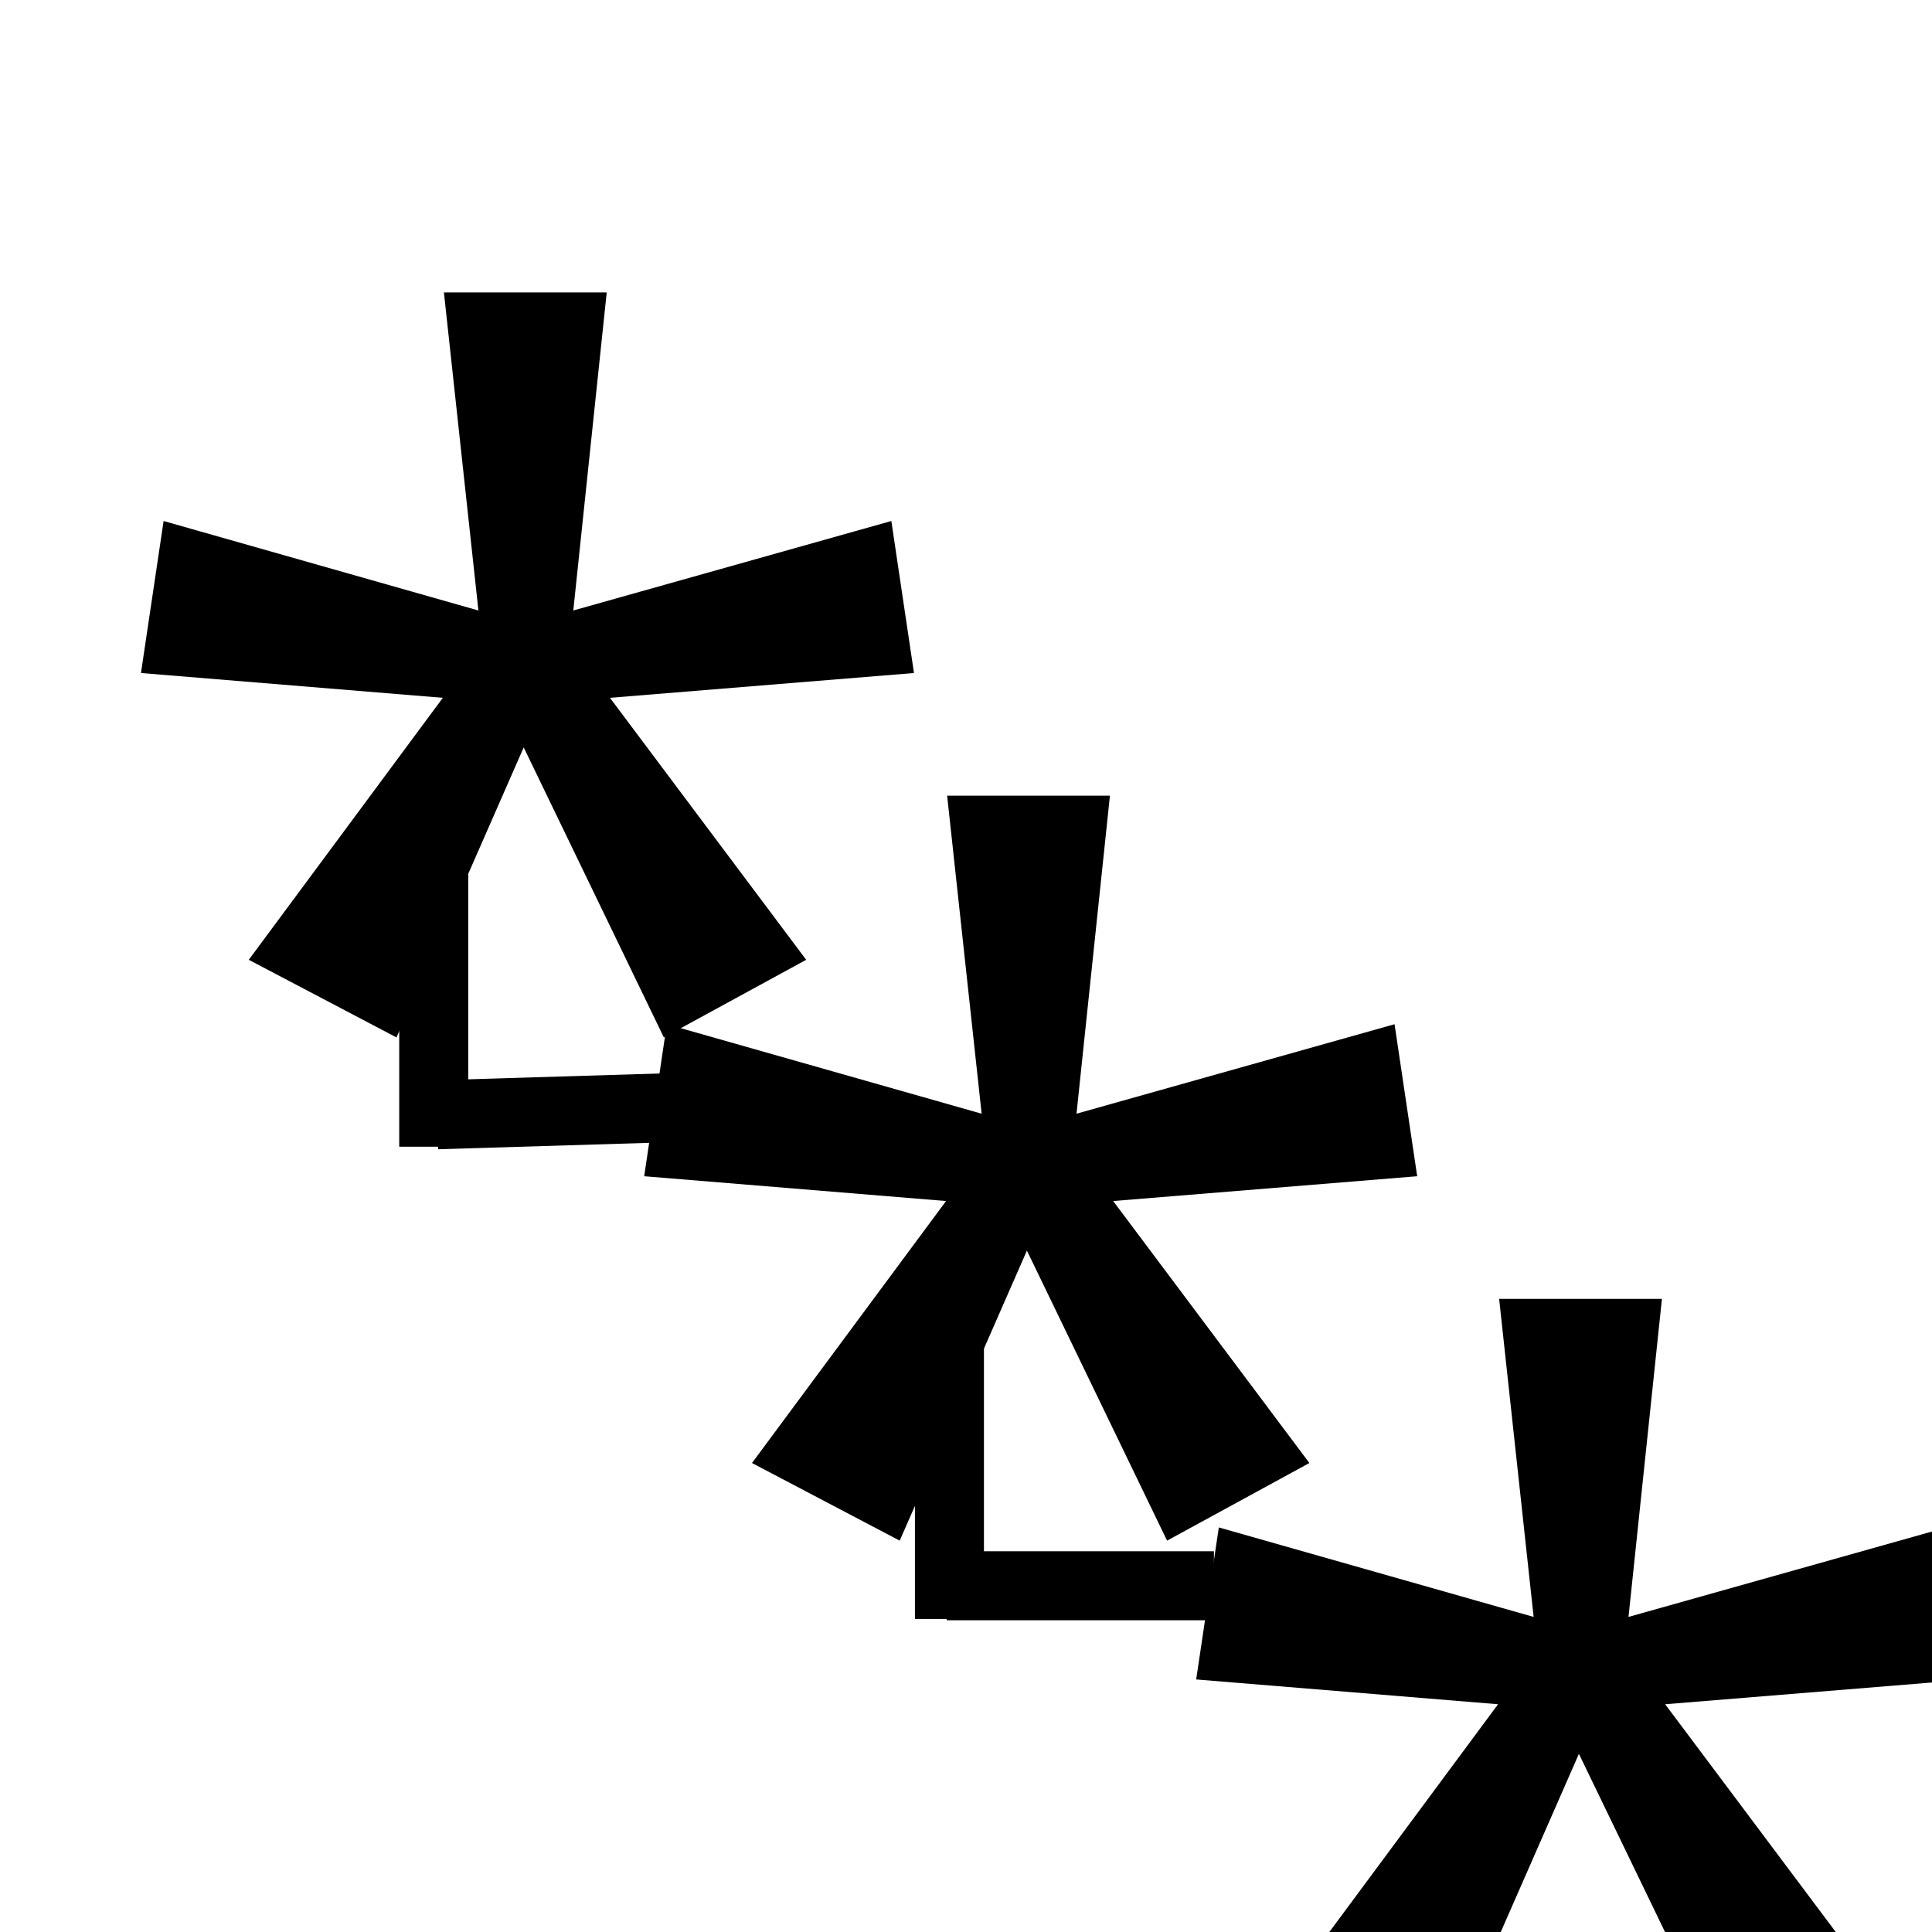
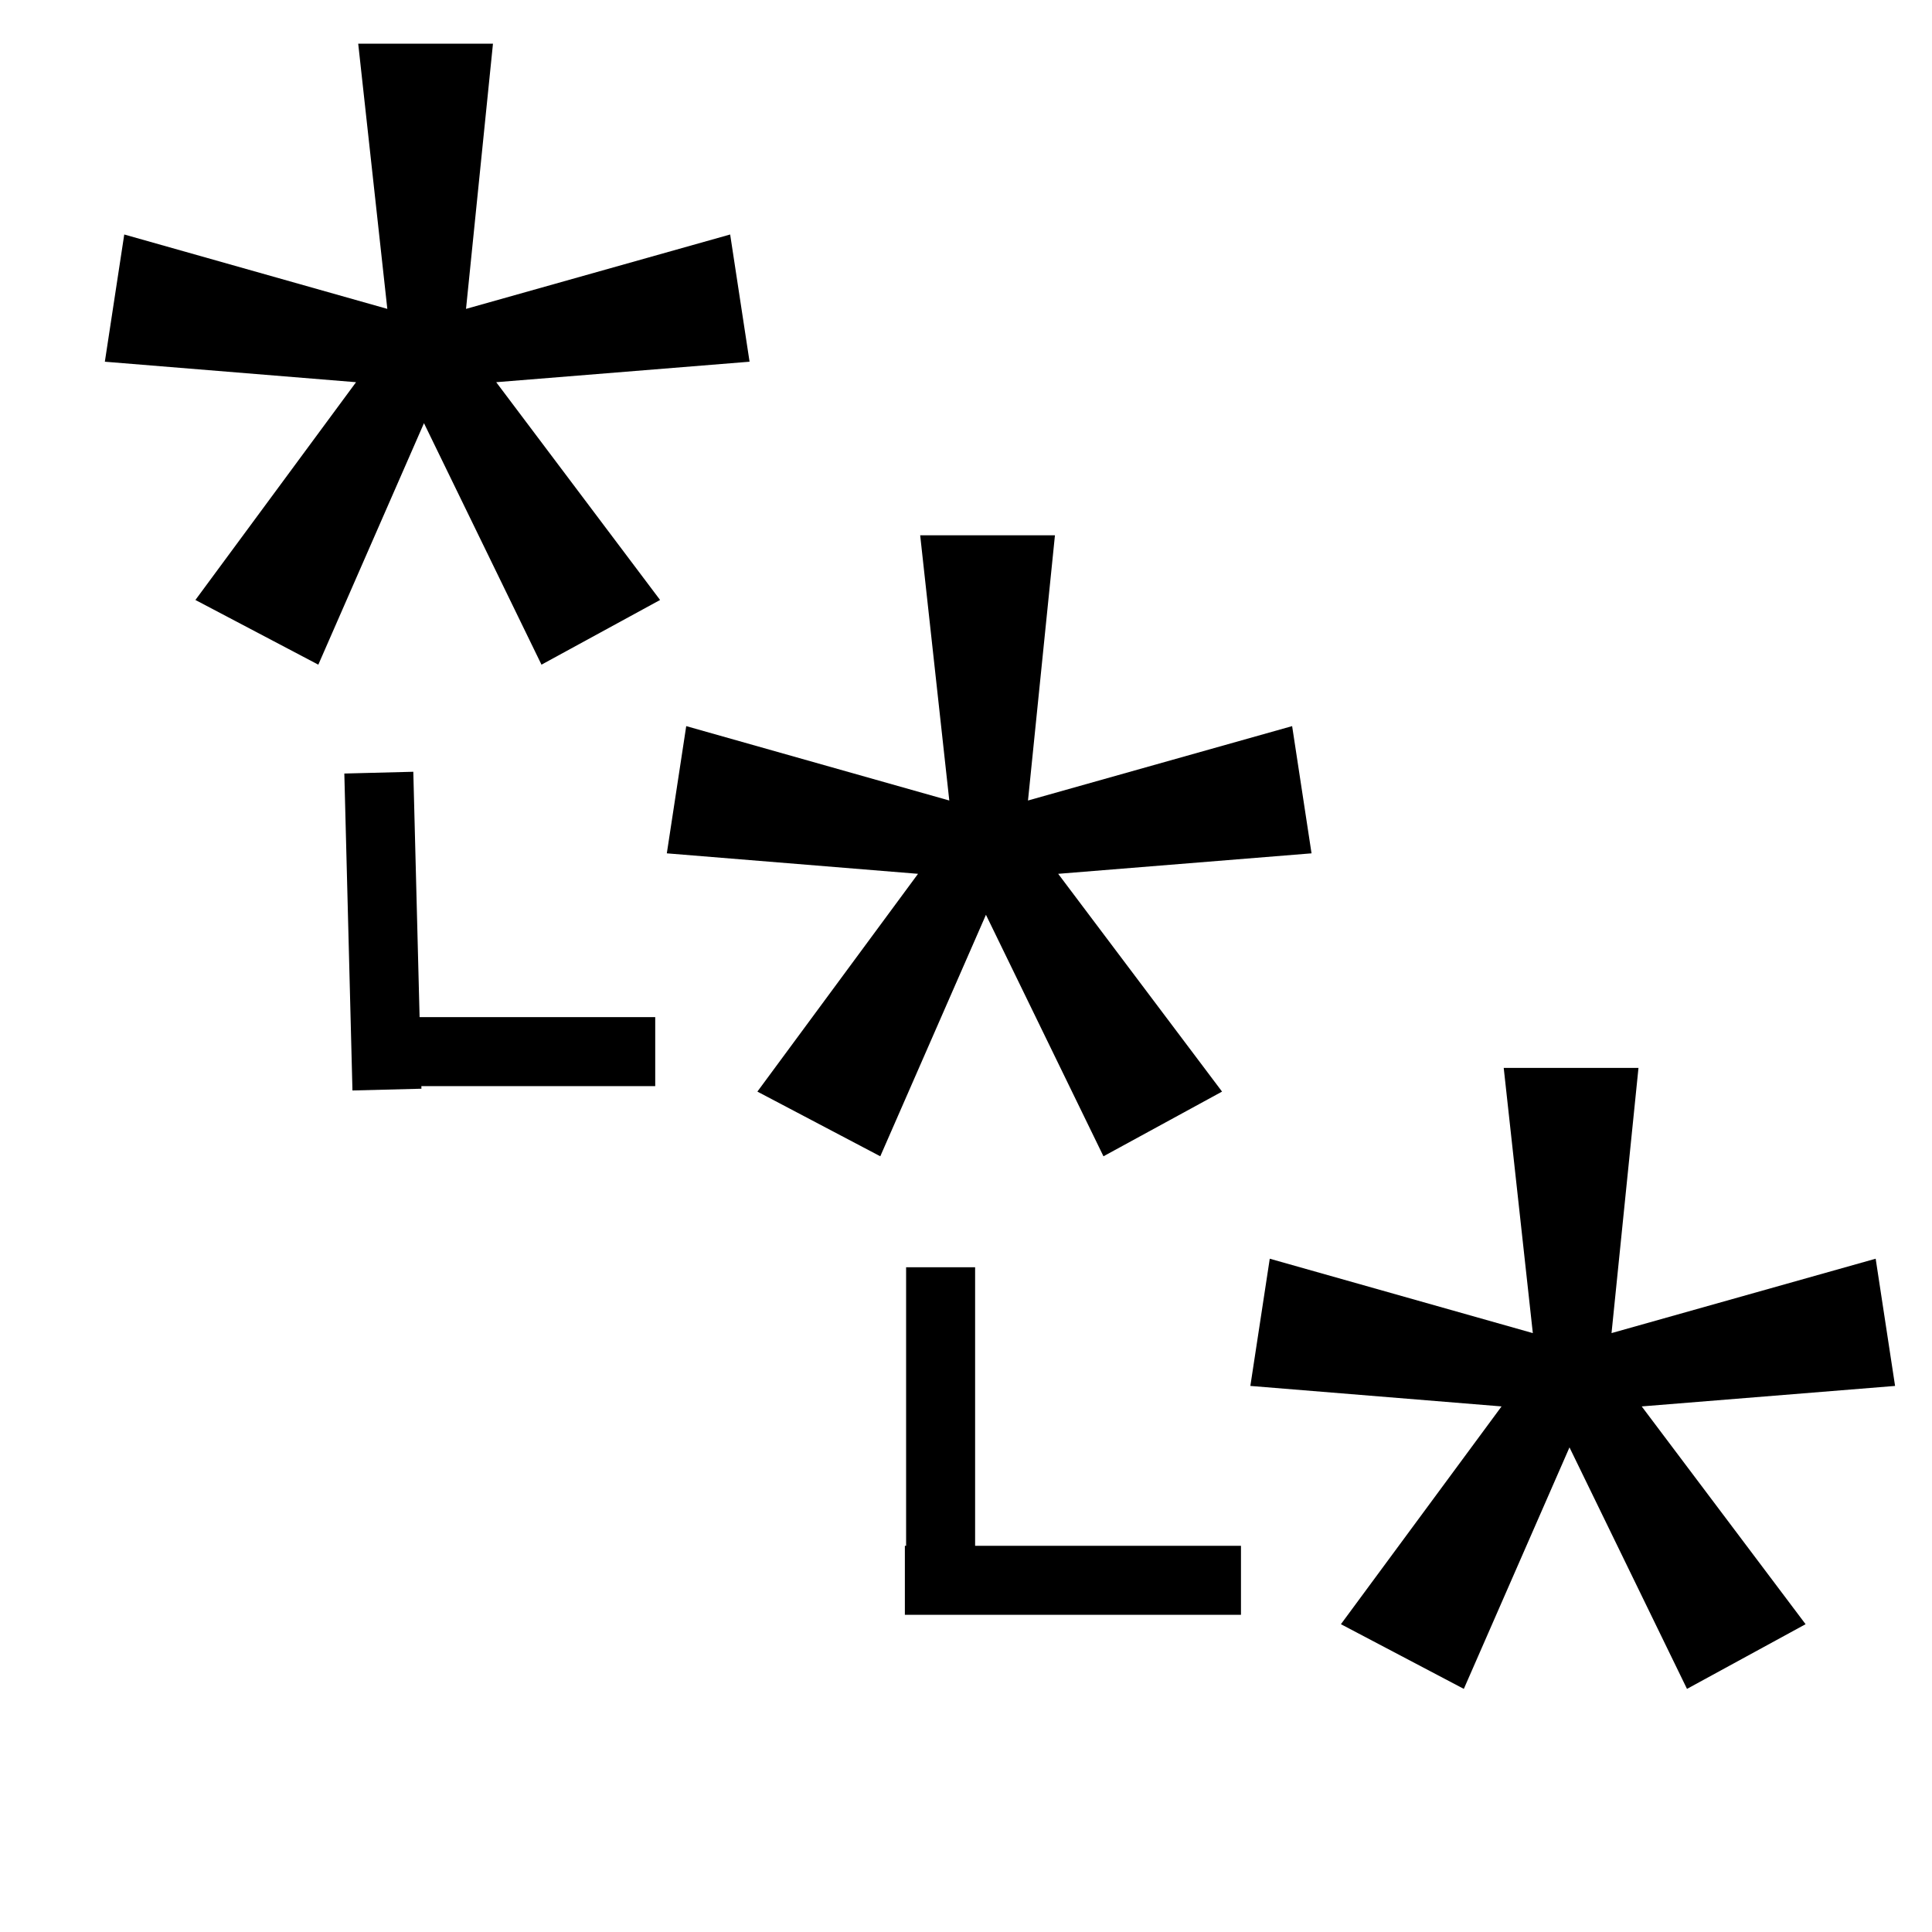
<svg xmlns="http://www.w3.org/2000/svg" width="28" height="28">
  <g id="Layer_1">
-     <text xml:space="preserve" text-anchor="start" font-family="Noto Sans JP" font-size="24" id="svg_1" y="22.471" x="1.059" stroke-width="0" stroke="#000" fill="#000000">*</text>
-     <text xml:space="preserve" text-anchor="start" font-family="Noto Sans JP" font-size="24" id="svg_2" y="29.765" x="8.353" stroke-width="0" stroke="#000" fill="#000000">*</text>
-     <text xml:space="preserve" text-anchor="start" font-family="Noto Sans JP" font-size="24" id="svg_3" y="37.059" x="16.353" stroke-width="0" stroke="#000" fill="#000000">*</text>
-     <line id="svg_4" y2="16.619" x2="6.286" y1="11.382" x1="6.286" stroke="#000" fill="none" />
-     <line id="svg_5" y2="16.156" x2="6.335" y1="16.036" x1="10.287" stroke="#000" fill="none" />
-     <line id="svg_6" y2="23.463" x2="13.76" y1="19.15" x1="13.76" stroke="#000" fill="none" />
-     <line id="svg_7" y2="22.982" x2="13.72" y1="22.982" x1="17.593" stroke="#000" fill="none" />
+     <text xml:space="preserve" text-anchor="start" font-family="Noto Sans JP" font-size="20" stroke-width="0" id="svg_1" y="15.838" x="0.706" stroke="#000" fill="#000000">*</text>
+     <text xml:space="preserve" text-anchor="start" font-family="Noto Sans JP" font-size="20" id="svg_2" y="22.961" x="8.853" stroke-width="0" stroke="#000" fill="#000000">*</text>
+     <text xml:space="preserve" text-anchor="start" font-family="Noto Sans JP" font-size="20" id="svg_3" y="30.682" x="17.309" stroke-width="0" stroke="#000" fill="#000000">*</text>
+     <line stroke="#000" transform="rotate(-1.4688 5.54883 13.4944)" id="svg_4" y2="15.792" x2="5.549" y1="11.197" x1="5.549" fill="none" />
+     <line stroke="#000" id="svg_5" y2="15.241" x2="9.496" y1="15.241" x1="5.82" fill="none" />
+     <line id="svg_6" y2="23.245" x2="13.632" y1="18.366" x1="13.632" stroke="#000" fill="none" />
+     <line id="svg_7" y2="22.903" x2="13.114" y1="22.903" x1="17.985" stroke="#000" fill="none" />
  </g>
</svg>
